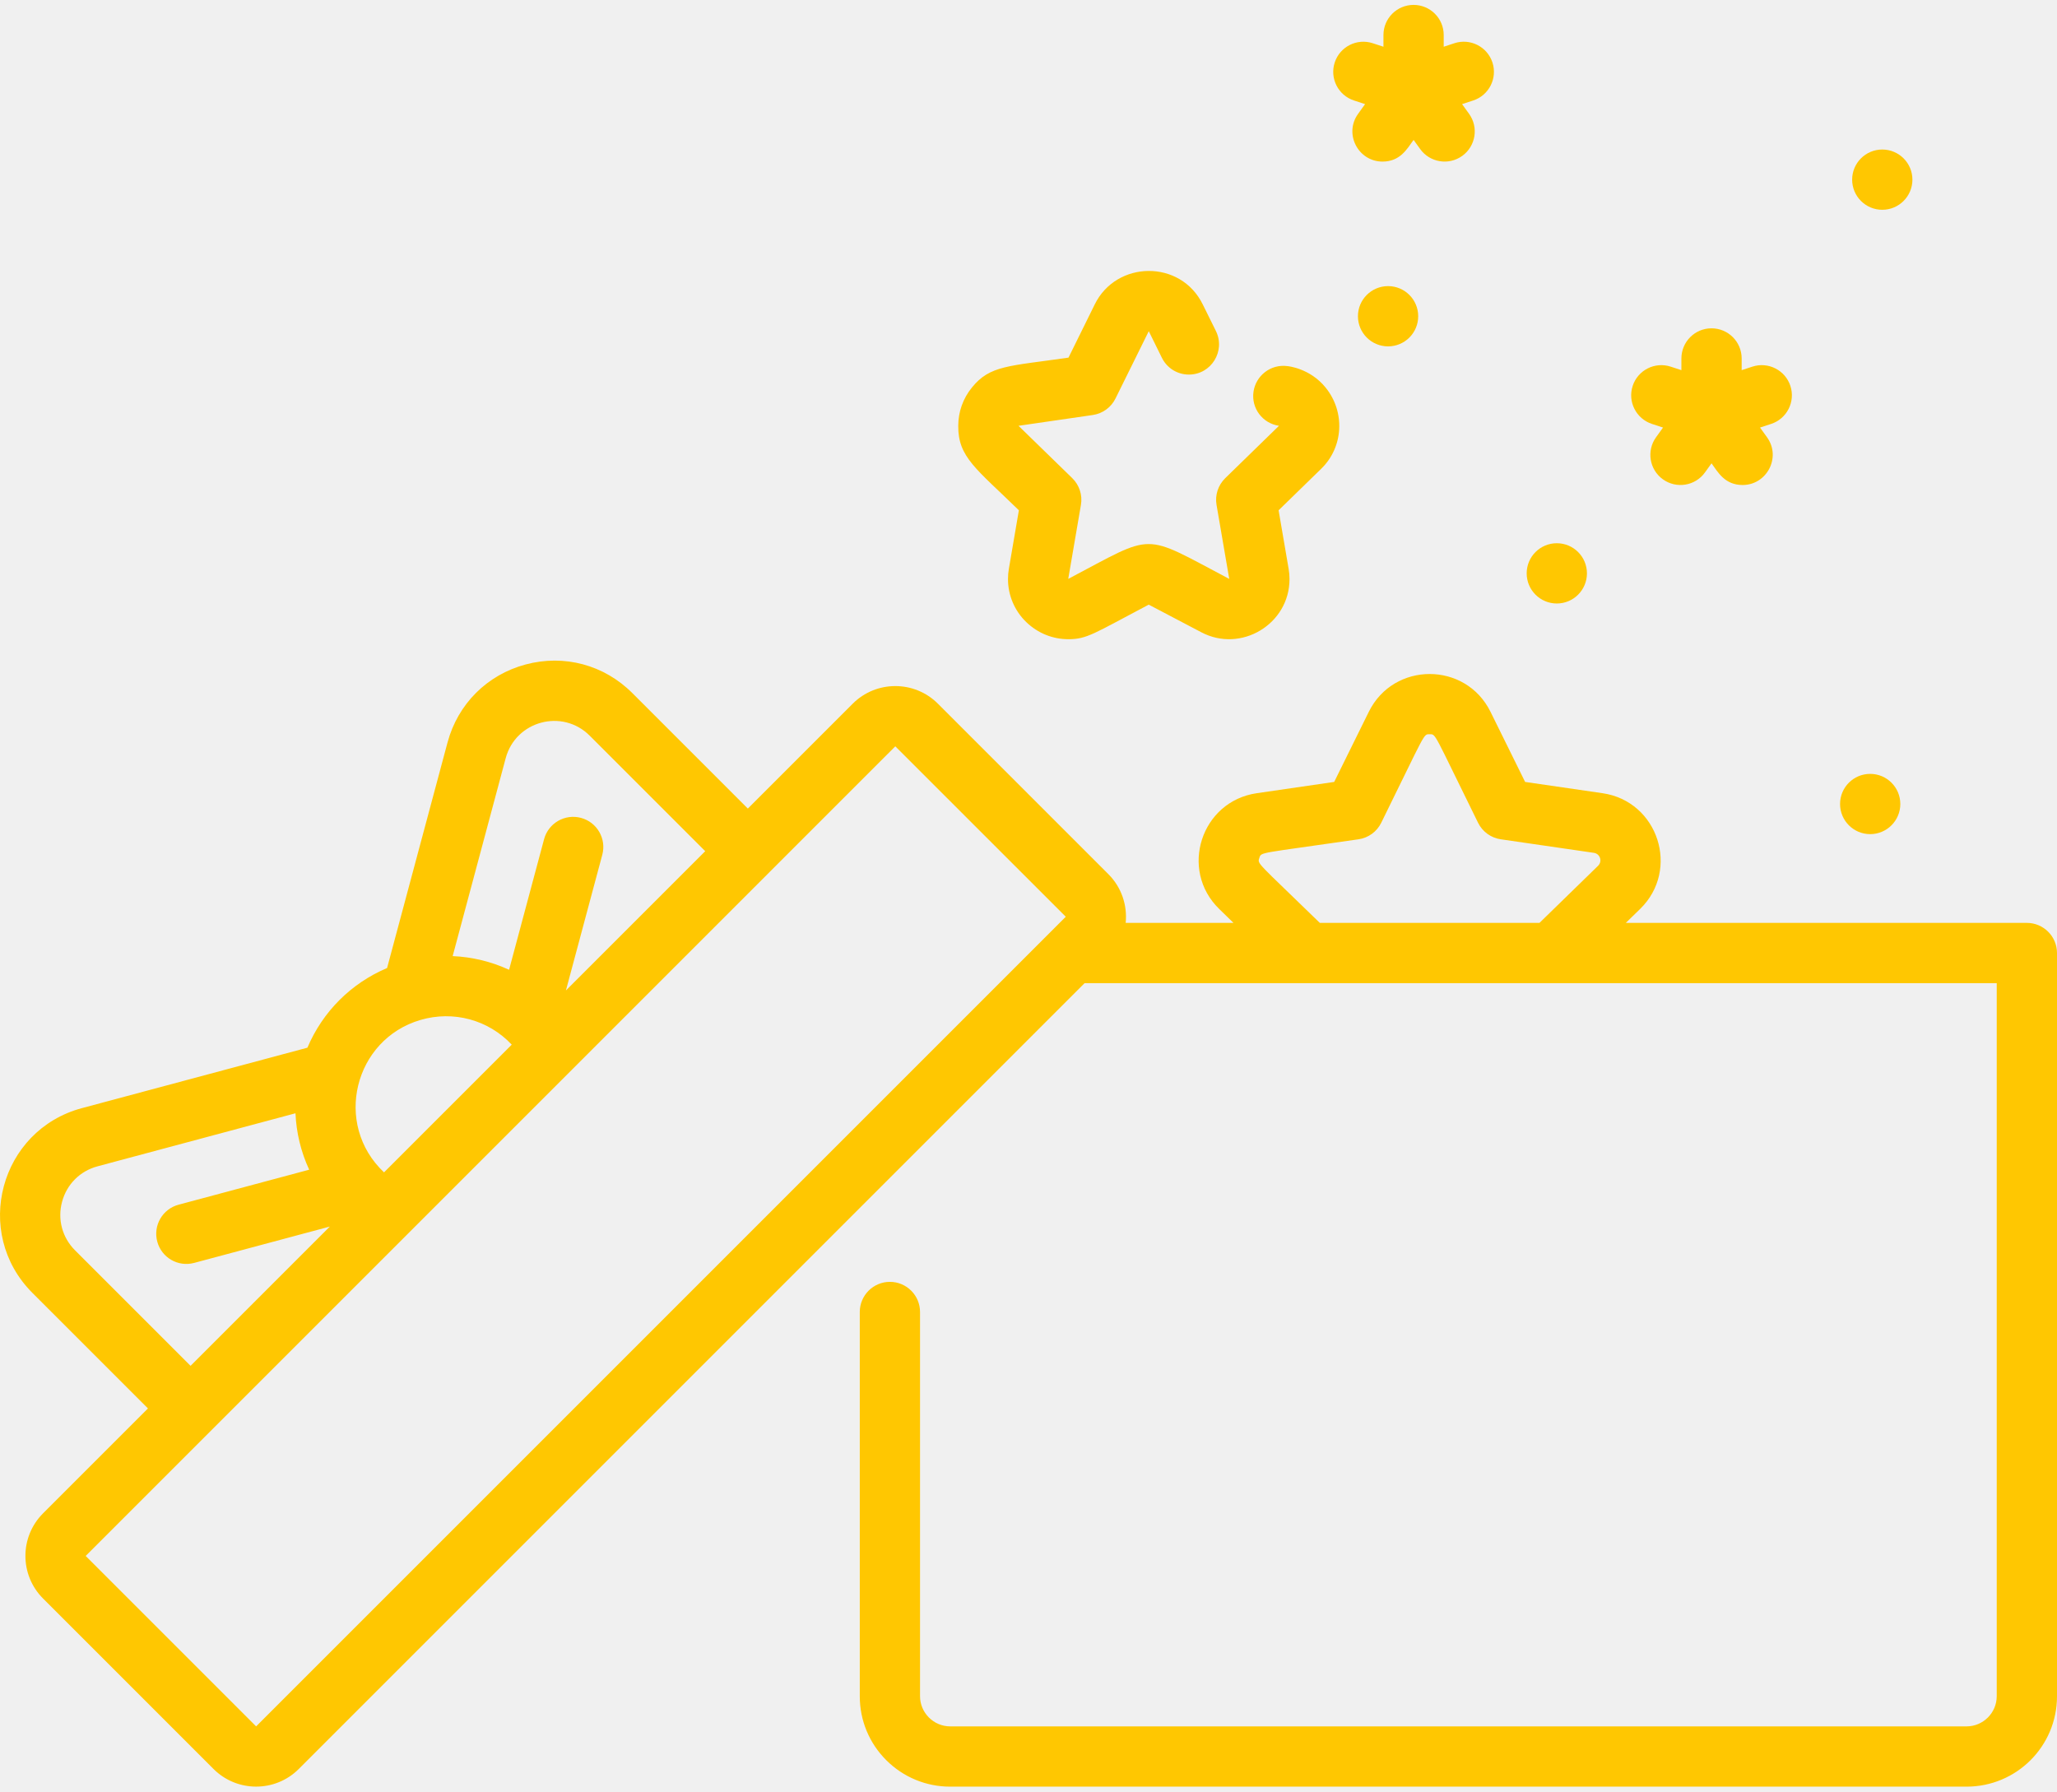
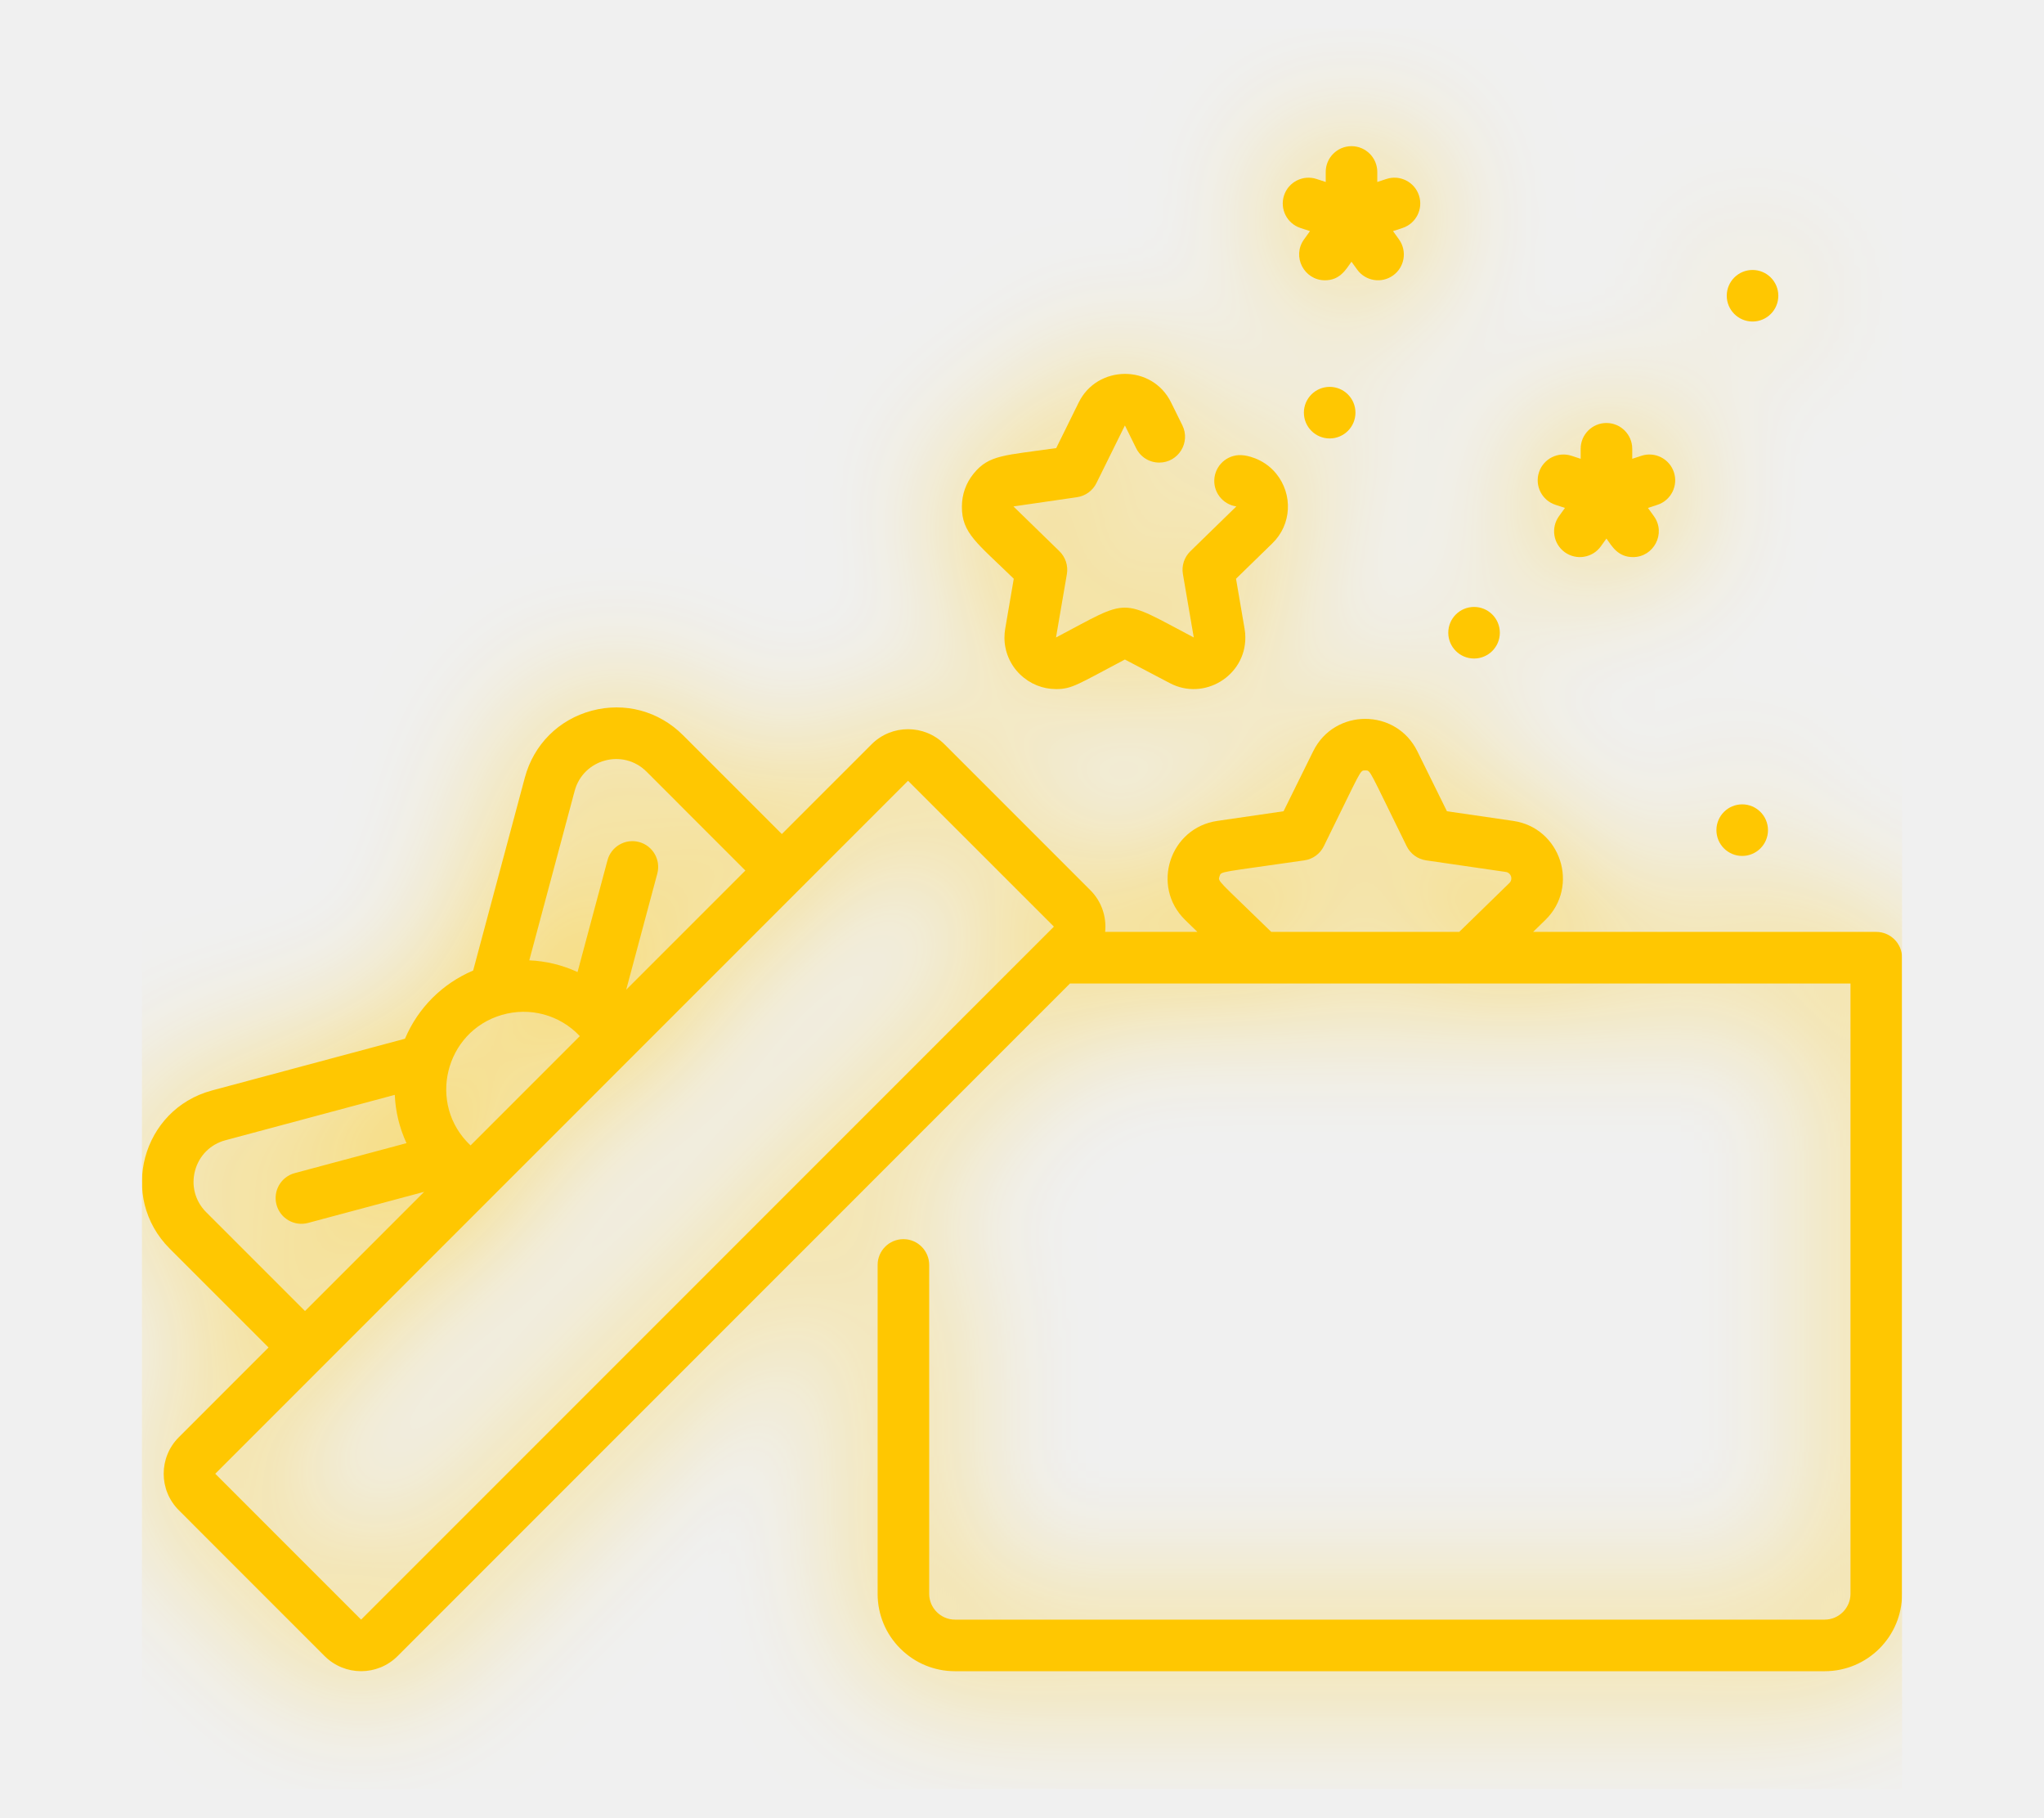
- <svg xmlns="http://www.w3.org/2000/svg" width="124px" height="108px" viewBox="0 0 124 108" version="1.1">
-   <g id="Page-1" stroke="none" stroke-width="1" fill="none" fill-rule="evenodd">
-     <g id="Cart" transform="translate(-1740, -556)" fill="#FFC701">
-       <g id="Group-394" transform="translate(1740, 556)">
-         <path d="M89.967,3.765 C89.654,2.812 88.627,2.293 87.675,2.605 L87.03,2.817 L87.03,2.111 C87.03,1.108 86.216,0.295 85.213,0.295 C84.21,0.295 83.397,1.108 83.397,2.111 L83.397,2.817 L82.752,2.606 C81.799,2.294 80.773,2.812 80.46,3.766 C80.148,4.719 80.667,5.745 81.62,6.058 L82.29,6.277 L81.868,6.863 C81,8.069 81.875,9.741 83.341,9.741 C84.4,9.741 84.811,8.993 85.214,8.434 L85.61,8.985 C86.196,9.799 87.331,9.985 88.146,9.398 C88.96,8.812 89.145,7.677 88.559,6.863 L88.137,6.277 L88.807,6.058 C89.76,5.745 90.279,4.719 89.967,3.765 Z" id="Fill-386" />
-         <path d="M107.928,23.263 C107.615,22.31 106.588,21.791 105.636,22.103 L104.991,22.314 L104.991,21.609 C104.991,20.606 104.177,19.792 103.174,19.792 C102.171,19.792 101.358,20.606 101.358,21.609 L101.358,22.314 L100.713,22.103 C99.76,21.792 98.734,22.31 98.421,23.263 C98.109,24.216 98.628,25.242 99.581,25.555 L100.251,25.775 L99.829,26.36 C99.243,27.174 99.428,28.309 100.242,28.895 C101.057,29.482 102.192,29.296 102.778,28.482 L103.174,27.931 C103.556,28.461 103.974,29.238 105.047,29.238 C106.51,29.238 107.389,27.568 106.52,26.36 L106.098,25.775 L106.768,25.555 C107.721,25.242 108.24,24.216 107.928,23.263 Z" id="Fill-387" />
-         <path d="M83.676,20.881 C84.679,20.881 85.492,20.068 85.492,19.064 C85.492,18.061 84.679,17.248 83.676,17.248 C82.673,17.248 81.859,18.061 81.859,19.064 C81.859,20.068 82.673,20.881 83.676,20.881 Z" id="Fill-388" />
-         <path d="M112.738,50.285 C113.741,50.285 114.555,49.471 114.555,48.468 C114.555,47.465 113.741,46.652 112.738,46.652 C111.735,46.652 110.922,47.465 110.922,48.468 C110.922,49.471 111.735,50.285 112.738,50.285 Z" id="Fill-389" />
-         <path d="M93.848,36.381 C94.851,36.381 95.664,35.568 95.664,34.564 C95.664,33.561 94.851,32.748 93.848,32.748 C92.844,32.748 92.031,33.561 92.031,34.564 C92.031,35.568 92.844,36.381 93.848,36.381 Z" id="Fill-390" />
-         <path d="M113.467,12.647 C114.47,12.647 115.284,11.833 115.284,10.83 C115.284,9.827 114.47,9.014 113.467,9.014 C112.464,9.014 111.651,9.827 111.651,10.83 C111.651,11.833 112.464,12.647 113.467,12.647 Z" id="Fill-391" />
-         <path d="M79.908,23.361 C78.962,22.19 77.622,22.072 77.622,22.072 C76.581,21.929 75.7,22.666 75.564,23.61 C75.417,24.608 76.11,25.524 77.099,25.669 L73.858,28.827 C73.43,29.246 73.234,29.847 73.335,30.435 L74.101,34.897 C74.101,34.897 74.101,34.897 74.098,34.897 C68.762,32.089 69.7,32.107 64.403,34.894 L64.401,34.894 C64.398,34.897 64.398,34.897 64.396,34.897 L65.161,30.435 C65.263,29.847 65.067,29.246 64.641,28.827 L61.398,25.669 L65.878,25.018 C66.469,24.93 66.98,24.56 67.244,24.024 L69.25,19.965 L70.039,21.566 C70.347,22.191 70.972,22.581 71.669,22.581 C73.014,22.581 73.89,21.166 73.299,19.958 L72.507,18.357 C71.173,15.625 67.29,15.694 65.99,18.357 L64.411,21.559 C60.807,22.082 59.681,22.009 58.589,23.361 C58.051,24.022 57.765,24.823 57.765,25.678 C57.751,27.562 58.852,28.257 61.42,30.762 L60.817,34.284 C60.781,34.487 60.764,34.698 60.764,34.908 C60.761,35.882 61.163,36.827 61.863,37.5 C62.566,38.181 63.475,38.534 64.401,38.534 C65.535,38.534 65.935,38.194 69.247,36.451 L69.25,36.451 L72.41,38.112 C74.813,39.387 77.74,37.618 77.734,34.908 C77.734,34.698 77.717,34.487 77.68,34.284 L77.077,30.762 L79.634,28.27 C80.998,26.953 81.1,24.826 79.908,23.361 Z" id="Fill-392" />
-         <path d="M122.184,55.635 L98.008,55.635 L98.87,54.795 C101.297,52.429 99.956,48.303 96.602,47.817 L91.937,47.138 L89.851,42.911 C88.351,39.871 84.013,39.873 82.514,42.911 L80.427,47.138 L75.762,47.817 C72.408,48.304 71.068,52.43 73.495,54.795 L74.357,55.635 L67.858,55.635 C67.964,54.586 67.617,53.499 66.815,52.697 L56.54,42.422 C55.124,41.005 52.819,41.005 51.403,42.422 C47.892,45.933 46.854,46.97 45.081,48.744 L38.118,41.781 C36.416,40.078 34.011,39.434 31.685,40.057 C29.359,40.68 27.599,42.441 26.976,44.766 L23.334,58.356 C21.16,59.279 19.454,60.984 18.531,63.159 L4.942,66.801 C-0.01,68.127 -1.672,74.314 1.956,77.943 L8.919,84.906 C5.347,88.478 2.941,90.884 2.597,91.228 C1.177,92.648 1.177,94.946 2.597,96.366 L12.872,106.642 C13.58,107.35 14.51,107.704 15.441,107.704 C16.371,107.704 17.301,107.35 18.009,106.642 L65.381,59.268 L120.367,59.268 L120.367,102.257 C120.365,103.254 119.551,104.07 118.551,104.073 L57.278,104.073 C56.278,104.07 55.464,103.254 55.462,102.257 L55.462,79.091 C55.462,78.091 54.648,77.275 53.645,77.275 C52.645,77.275 51.831,78.088 51.829,79.086 C51.829,79.089 51.829,79.091 51.829,79.091 L51.829,102.257 C51.829,103.712 52.396,105.08 53.425,106.11 C54.454,107.136 55.823,107.706 57.278,107.706 L118.551,107.706 C121.549,107.706 124,105.281 124,102.257 L124,57.452 C124,56.441 123.174,55.635 122.184,55.635 Z M30.484,45.707 C31.087,43.456 33.899,42.7 35.549,44.35 L42.512,51.313 C40.011,53.813 37.143,56.681 34.115,59.709 L36.307,51.53 C36.567,50.561 35.992,49.565 35.023,49.305 C34.054,49.045 33.057,49.621 32.798,50.59 L30.688,58.463 C29.609,57.965 28.456,57.688 27.288,57.638 L30.484,45.707 Z M25.352,61.485 C27.321,60.91 29.431,61.468 30.849,62.976 C28.301,65.523 25.697,68.127 23.15,70.675 C20.072,67.775 21.344,62.654 25.352,61.485 Z M4.524,75.375 C3.75,74.601 3.457,73.508 3.741,72.451 C4.024,71.393 4.824,70.593 5.881,70.31 L17.812,67.113 C17.862,68.282 18.139,69.435 18.638,70.514 L10.764,72.624 C9.795,72.883 9.22,73.88 9.48,74.849 C9.739,75.818 10.735,76.393 11.704,76.133 L19.883,73.942 C16.855,76.97 13.987,79.839 11.487,82.338 L4.524,75.375 Z M15.44,104.073 L5.165,93.798 C5.549,93.413 8.499,90.464 12.771,86.191 C12.771,86.191 12.771,86.191 12.771,86.191 L12.772,86.191 C16.099,82.863 42.359,56.603 46.364,52.598 L46.365,52.597 C49.55,49.411 45.404,53.558 53.971,44.991 L64.247,55.264 L15.44,104.073 Z M96.334,52.194 L92.803,55.635 L79.561,55.635 C75.765,51.935 75.793,52.097 75.914,51.724 C76.037,51.346 75.857,51.474 81.894,50.596 C82.486,50.511 82.998,50.139 83.262,49.603 C85.971,44.115 85.79,44.263 86.182,44.263 C86.575,44.263 86.393,44.115 89.102,49.603 C89.367,50.139 89.878,50.51 90.47,50.596 L96.08,51.412 C96.459,51.467 96.609,51.926 96.334,52.194 Z" id="Fill-393" />
-       </g>
-     </g>
+ <svg xmlns="http://www.w3.org/2000/svg" width="144" height="128" viewBox="0 0 144 128" fill="none">
+   <g clip-path="url(#clip0)" filter="url(#filter0_d)">
+     <path d="M99.967 13.765C99.654 12.812 98.627 12.293 97.675 12.605L97.03 12.817V12.111C97.03 11.108 96.216 10.295 95.213 10.295C94.21 10.295 93.397 11.108 93.397 12.111V12.817L92.752 12.606C91.799 12.294 90.772 12.812 90.46 13.766C90.148 14.719 90.667 15.745 91.62 16.058L92.29 16.277L91.868 16.863C91 18.069 91.875 19.741 93.341 19.741C94.4 19.741 94.811 18.993 95.213 18.434L95.611 18.985C96.196 19.799 97.331 19.985 98.146 19.398C98.96 18.812 99.145 17.677 98.559 16.863L98.138 16.277L98.807 16.058C99.76 15.745 100.279 14.719 99.967 13.765Z" fill="#FFC701" />
+     <path d="M117.928 33.263C117.615 32.309 116.588 31.79 115.636 32.102L114.991 32.314V31.608C114.991 30.605 114.177 29.792 113.174 29.792C112.171 29.792 111.358 30.605 111.358 31.608V32.314L110.713 32.102C109.76 31.791 108.734 32.309 108.421 33.263C108.109 34.216 108.628 35.242 109.581 35.554L110.251 35.774L109.829 36.359C109.243 37.174 109.428 38.309 110.242 38.895C111.057 39.482 112.192 39.295 112.778 38.482L113.174 37.931C113.556 38.461 113.974 39.238 115.047 39.238C116.51 39.238 117.389 37.568 116.52 36.36L116.098 35.774L116.768 35.555C117.721 35.242 118.24 34.216 117.928 33.263Z" fill="#FFC701" />
+     <path d="M93.676 30.881C94.679 30.881 95.492 30.068 95.492 29.064C95.492 28.061 94.679 27.248 93.676 27.248C92.673 27.248 91.859 28.061 91.859 29.064C91.859 30.068 92.673 30.881 93.676 30.881Z" fill="#FFC701" />
+     <path d="M122.738 60.285C123.741 60.285 124.555 59.472 124.555 58.469C124.555 57.466 123.741 56.652 122.738 56.652C121.735 56.652 120.922 57.466 120.922 58.469C120.922 59.472 121.735 60.285 122.738 60.285Z" fill="#FFC701" />
+     <path d="M103.848 46.381C104.851 46.381 105.664 45.568 105.664 44.565C105.664 43.561 104.851 42.748 103.848 42.748C102.844 42.748 102.031 43.561 102.031 44.565C102.031 45.568 102.844 46.381 103.848 46.381Z" fill="#FFC701" />
+     <path d="M123.467 22.646C124.47 22.646 125.283 21.833 125.283 20.83C125.283 19.827 124.47 19.014 123.467 19.014C122.464 19.014 121.65 19.827 121.65 20.83C121.65 21.833 122.464 22.646 123.467 22.646Z" fill="#FFC701" />
+     <path d="M89.909 33.361C88.963 32.19 87.623 32.072 87.623 32.072C86.581 31.928 85.701 32.666 85.564 33.61C85.418 34.608 86.111 35.524 87.1 35.669L83.859 38.827C83.43 39.246 83.234 39.847 83.336 40.435L84.101 44.897C84.101 44.897 84.101 44.897 84.099 44.897C78.762 42.089 79.701 42.107 74.404 44.894H74.401C74.399 44.897 74.399 44.897 74.396 44.897L75.162 40.435C75.263 39.847 75.067 39.246 74.641 38.827L71.398 35.669L75.879 35.018C76.47 34.93 76.981 34.56 77.245 34.024L79.25 29.965L80.04 31.566C80.347 32.191 80.972 32.581 81.67 32.581C83.014 32.581 83.891 31.166 83.299 29.958L82.508 28.357C81.174 25.625 77.291 25.694 75.99 28.357L74.411 31.559C70.808 32.082 69.681 32.009 68.589 33.361C68.052 34.022 67.766 34.823 67.766 35.678C67.752 37.562 68.853 38.257 71.42 40.762L70.817 44.283C70.781 44.487 70.764 44.698 70.764 44.908C70.762 45.882 71.164 46.827 71.864 47.5C72.567 48.181 73.475 48.534 74.402 48.534C75.536 48.534 75.935 48.194 79.248 46.451H79.25L82.411 48.112C84.814 49.387 87.74 47.618 87.734 44.908C87.734 44.698 87.717 44.487 87.681 44.283L87.078 40.762L89.635 38.27C90.999 36.953 91.1 34.826 89.909 33.361Z" fill="#FFC701" />
+     <path d="M132.184 65.635H108.008L108.87 64.795C111.297 62.429 109.956 58.303 106.602 57.817L101.937 57.138L99.851 52.911C98.351 49.871 94.013 49.873 92.514 52.911L90.427 57.138L85.762 57.817C82.408 58.304 81.068 62.43 83.495 64.795L84.357 65.635H77.858C77.964 64.586 77.617 63.499 76.815 62.697L66.54 52.422C65.124 51.005 62.819 51.005 61.403 52.422C57.892 55.933 56.855 56.97 55.081 58.744L48.118 51.781C46.416 50.078 44.011 49.434 41.685 50.057C39.359 50.68 37.599 52.441 36.976 54.766L33.334 68.356C31.16 69.279 29.454 70.984 28.531 73.159L14.942 76.801C9.99 78.127 8.328 84.314 11.956 87.943L18.919 94.906C15.347 98.478 12.941 100.884 12.597 101.228C11.177 102.648 11.177 104.946 12.597 106.366L22.872 116.642C23.58 117.35 24.51 117.704 25.441 117.704C26.371 117.704 27.301 117.35 28.009 116.642L75.381 69.268H130.367V112.257C130.365 113.254 129.551 114.07 128.551 114.073H67.278C66.278 114.07 65.464 113.254 65.462 112.257V89.091C65.462 88.091 64.648 87.275 63.645 87.275C62.645 87.275 61.831 88.088 61.829 89.086C61.829 89.089 61.829 89.091 61.829 89.091V112.257C61.829 113.712 62.396 115.08 63.425 116.11C64.454 117.136 65.823 117.706 67.278 117.706H128.551C131.549 117.706 134 115.281 134 112.257V67.452C134 66.441 133.174 65.635 132.184 65.635ZM40.484 55.707C41.087 53.456 43.899 52.7 45.549 54.35L52.511 61.313C50.011 63.813 47.143 66.681 44.115 69.709L46.307 61.53C46.566 60.561 45.992 59.565 45.023 59.305C44.054 59.045 43.057 59.621 42.798 60.59L40.688 68.463C39.609 67.965 38.456 67.688 37.288 67.638L40.484 55.707ZM35.352 71.484C37.321 70.91 39.431 71.468 40.849 72.976C38.301 75.523 35.697 78.127 33.15 80.675C30.072 77.775 31.344 72.653 35.352 71.484ZM14.524 85.375C13.75 84.601 13.457 83.508 13.741 82.451C14.024 81.393 14.824 80.593 15.881 80.31L27.812 77.113C27.862 78.282 28.139 79.435 28.637 80.514L20.764 82.624C19.795 82.883 19.22 83.88 19.48 84.849C19.739 85.818 20.735 86.393 21.704 86.133L29.883 83.942C26.855 86.97 23.987 89.838 21.487 92.338L14.524 85.375ZM25.44 114.073L15.165 103.798C15.549 103.413 18.498 100.464 22.771 96.191C22.771 96.191 22.771 96.191 22.771 96.191L22.772 96.191C26.099 92.863 52.359 66.603 56.364 62.598L56.365 62.597C59.55 59.411 55.404 63.558 63.971 54.991L74.248 65.264L25.44 114.073ZM106.334 62.194L102.803 65.635H89.561C85.765 61.935 85.793 62.097 85.914 61.724C86.037 61.346 85.857 61.474 91.894 60.596C92.486 60.511 92.998 60.139 93.262 59.603C95.971 54.115 95.79 54.263 96.182 54.263C96.575 54.263 96.394 54.115 99.102 59.603C99.367 60.139 99.878 60.51 100.47 60.596L106.08 61.412C106.459 61.467 106.609 61.926 106.334 62.194Z" fill="#FFC701" />
  </g>
+   <defs>
+     <filter id="filter0_d" x="0" y="-8" width="144" height="144" filterUnits="userSpaceOnUse" color-interpolation-filters="sRGB">
+       <feFlood flood-opacity="0" result="BackgroundImageFix" />
+       <feColorMatrix in="SourceAlpha" type="matrix" values="0 0 0 0 0 0 0 0 0 0 0 0 0 0 0 0 0 0 127 0" />
+       <feOffset />
+       <feGaussianBlur stdDeviation="5" />
+       <feColorMatrix type="matrix" values="0 0 0 0 1 0 0 0 0 0.781 0 0 0 0 0.004 0 0 0 0.7 0" />
+       <feBlend mode="normal" in2="BackgroundImageFix" result="effect1_dropShadow" />
+       <feBlend mode="normal" in="SourceGraphic" in2="effect1_dropShadow" result="shape" />
+     </filter>
+     <clipPath id="clip0">
+       <rect width="124" height="124" fill="white" transform="translate(10 2)" />
+     </clipPath>
+   </defs>
</svg>
